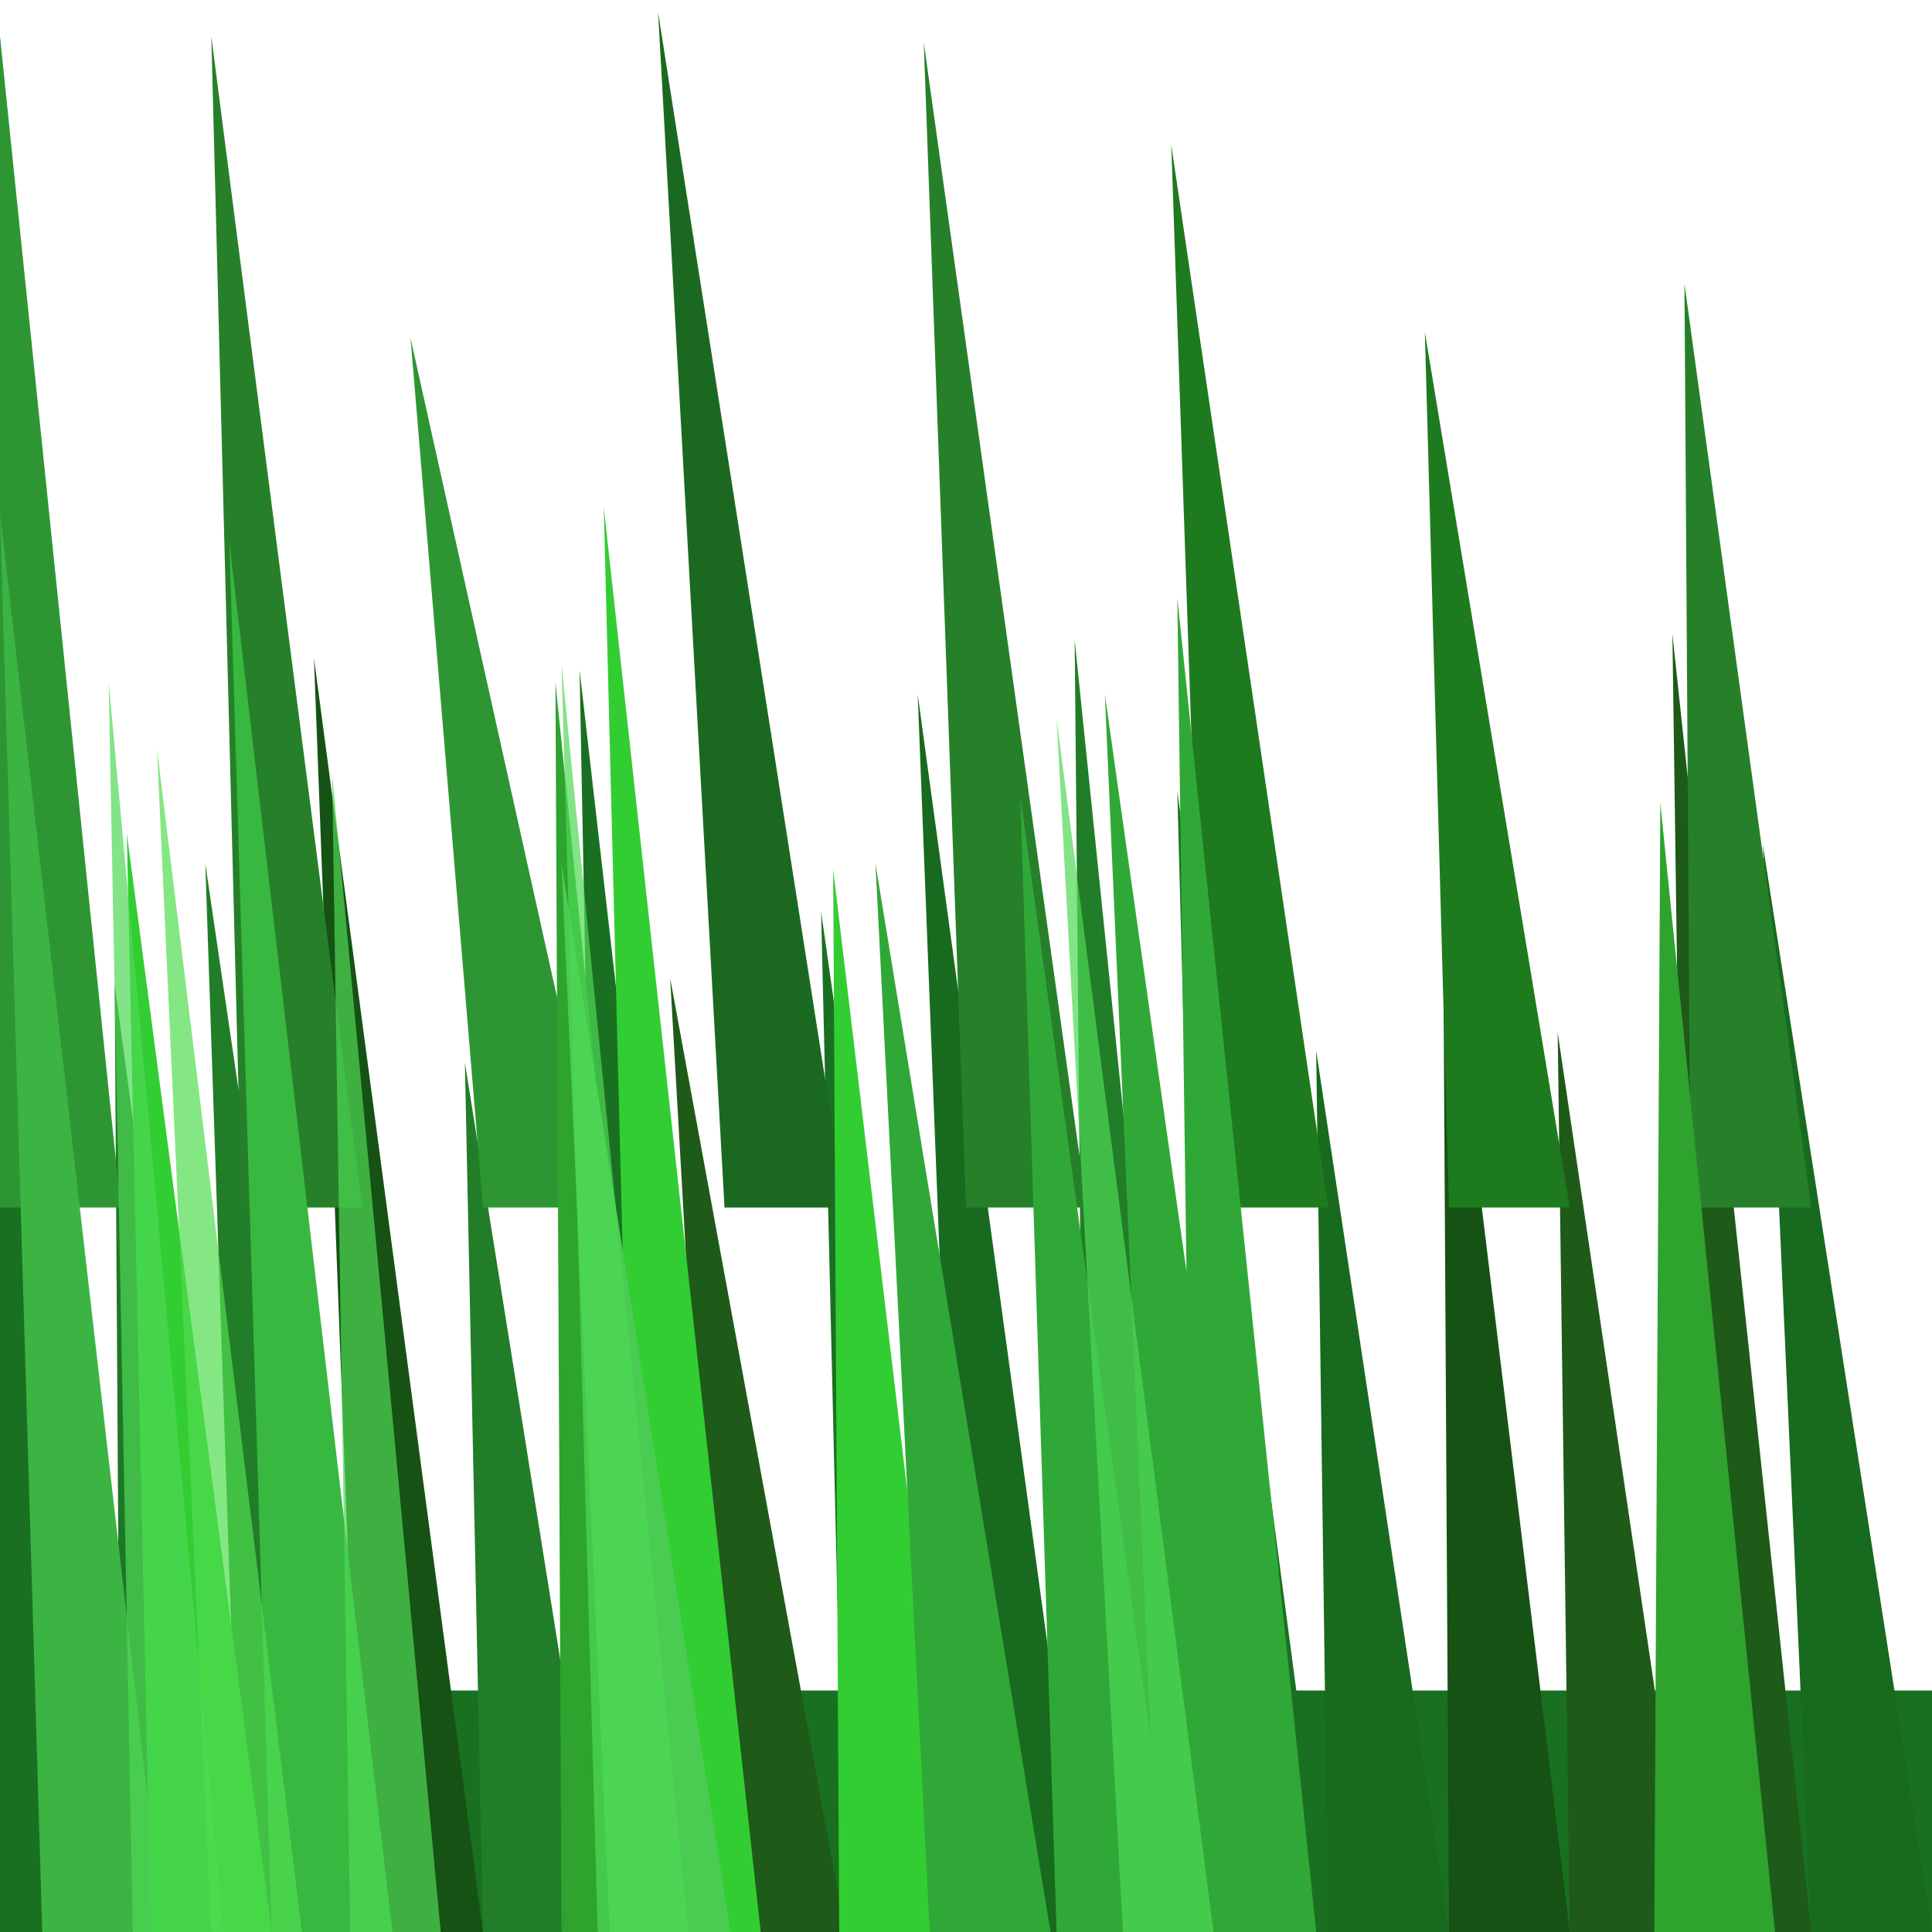
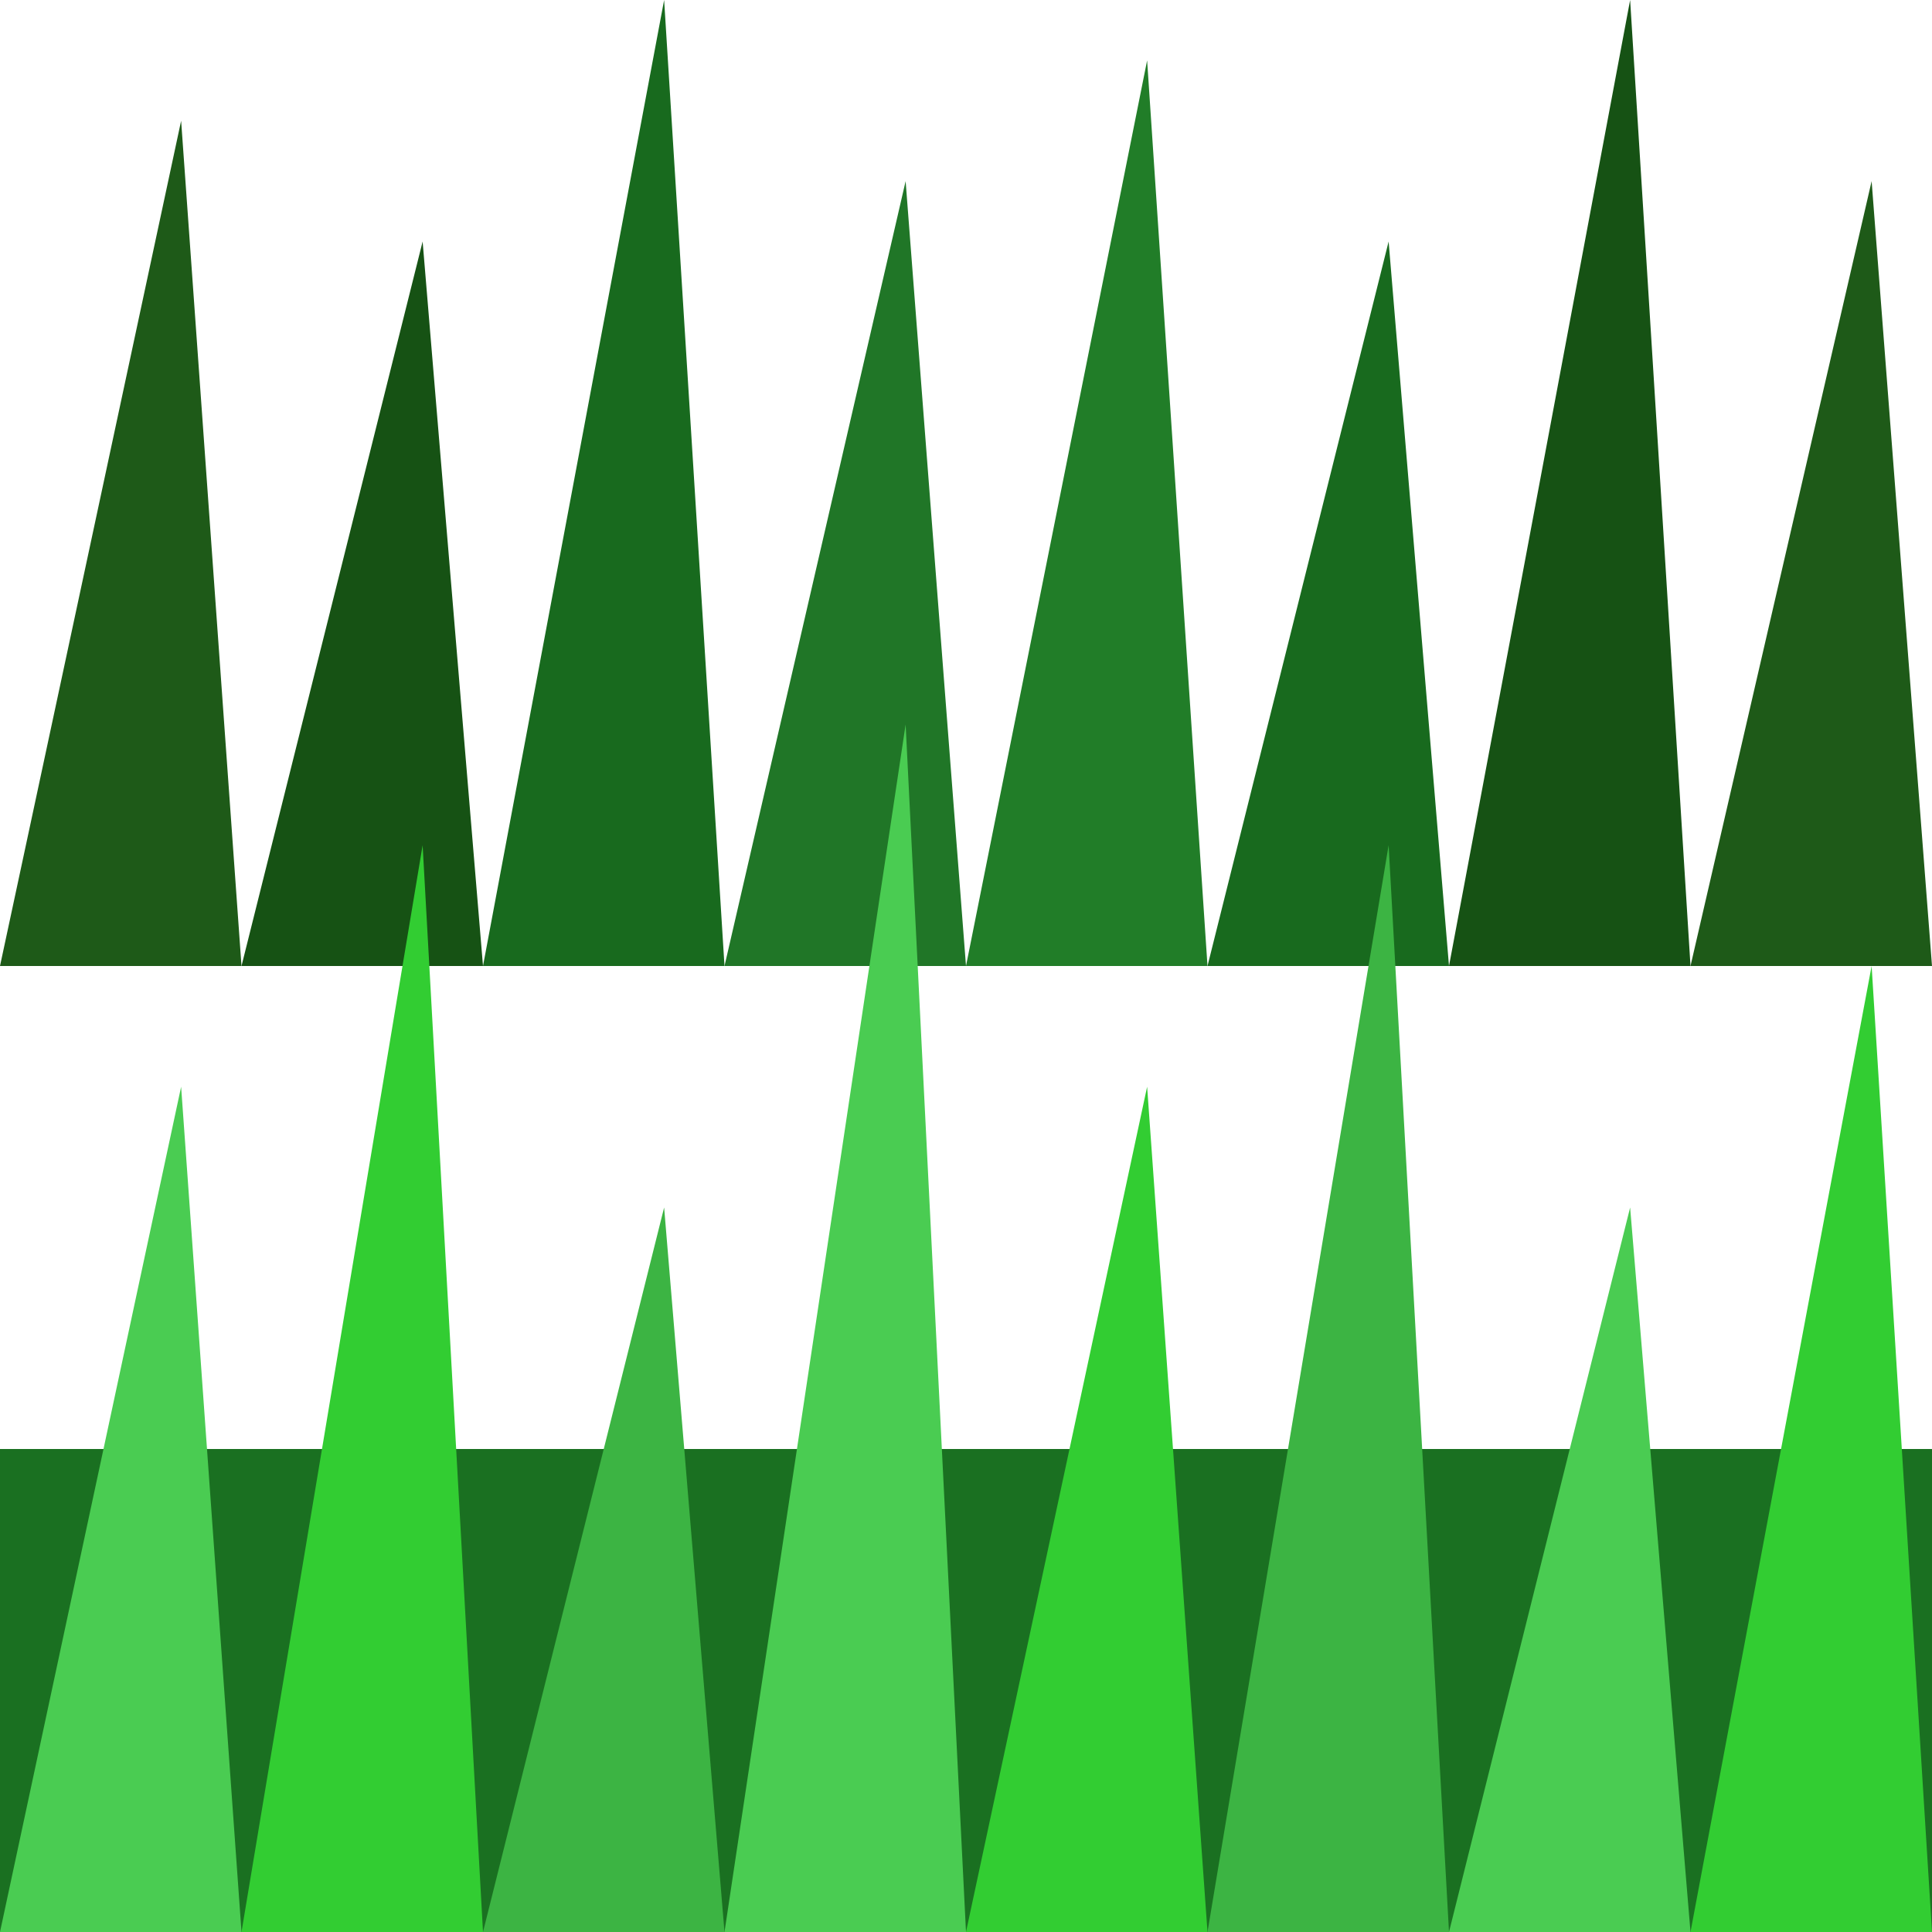
<svg xmlns="http://www.w3.org/2000/svg" width="32" height="32" viewBox="0 0 32 32">
-   <rect x="0" y="28" width="32" height="4" fill="#1a7021" />
-   <polygon points="0.0,32.0 2.0,32.0 0.0,15.3" fill="#1a7021" />
-   <polygon points="2.0,32.0 4.0,32.0 1.9,16.3" fill="#207627" />
-   <polygon points="4.0,32.0 6.0,32.0 3.4,14.3" fill="#217d28" />
-   <polygon points="6.0,32.0 8.0,32.0 5.2,10.9" fill="#165214" />
-   <polygon points="8.0,32.0 10.0,32.0 7.7,17.6" fill="#217d28" />
-   <polygon points="10.0,32.0 12.0,32.0 9.6,11.1" fill="#1a7021" />
-   <polygon points="12.0,32.0 14.0,32.0 11.1,16.2" fill="#1e5a18" />
-   <polygon points="14.0,32.0 16.0,32.0 13.6,15.1" fill="#1a7021" />
-   <polygon points="16.0,32.0 18.0,32.0 15.2,11.5" fill="#186a1e" />
-   <polygon points="18.0,32.0 20.0,32.0 17.8,10.6" fill="#217d28" />
-   <polygon points="20.0,32.0 22.0,32.0 19.5,13.1" fill="#1a7021" />
-   <polygon points="22.0,32.0 24.0,32.0 21.8,17.4" fill="#186a1e" />
-   <polygon points="24.0,32.0 26.0,32.0 23.9,14.7" fill="#165214" />
-   <polygon points="26.0,32.0 28.0,32.0 25.8,17.1" fill="#1e5a18" />
-   <polygon points="28.0,32.0 30.0,32.0 27.7,10.5" fill="#1e5a18" />
-   <polygon points="30.0,32.0 32.0,32.0 29.2,14.0" fill="#186a1e" />
-   <polygon points="0.0,20.0 2.0,20.0 0.0,0.6" fill="#2d9633" />
-   <polygon points="4.0,20.0 6.0,20.0 3.5,0.6" fill="#268029" />
-   <polygon points="8.0,20.0 10.0,20.0 6.8,5.6" fill="#2d9633" />
-   <polygon points="12.0,20.0 14.0,20.0 10.9,0.2" fill="#1b6920" />
-   <polygon points="16.0,20.0 18.0,20.0 15.3,0.7" fill="#268029" />
-   <polygon points="20.0,20.0 22.0,20.0 19.4,2.4" fill="#1e7a1e" />
-   <polygon points="24.0,20.0 26.0,20.0 23.6,5.5" fill="#1e7a1e" />
-   <polygon points="28.0,20.0 30.0,20.0 27.9,4.7" fill="#268029" />
-   <polygon points="0.7,32.0 2.7,32.0 0.0,8.5" fill="#3cb443" />
-   <polygon points="19.2,32.0 21.2,32.0 18.3,11.5" fill="#30a838" />
-   <polygon points="27.4,32.0 29.4,32.0 27.5,13.3" fill="#2ea32e" />
-   <polygon points="9.3,32.0 11.3,32.0 9.2,11.3" fill="#2ea32e" />
-   <polygon points="17.5,32.0 19.5,32.0 16.9,13.2" fill="#30a838" />
-   <polygon points="19.8,32.0 21.8,32.0 19.5,9.9" fill="#30a838" />
-   <polygon points="2.5,32.0 4.5,32.0 2.1,13.8" fill="#32cd32" />
-   <polygon points="13.9,32.0 15.9,32.0 13.8,14.4" fill="#32cd32" />
-   <polygon points="15.4,32.0 17.4,32.0 14.5,14.3" fill="#30a838" />
-   <polygon points="4.5,32.0 6.5,32.0 3.8,9.0" fill="#38b840" />
-   <polygon points="10.6,32.0 12.6,32.0 10.0,8.4" fill="#32cd32" />
-   <polygon points="10.1,32.0 12.1,32.0 9.3,14.3" fill="#4acc52" />
-   <polygon points="9.9,32.0 11.4,32.0 9.3,11.0" fill="#4dd854" opacity="0.7" />
-   <polygon points="2.2,32.0 3.7,32.0 1.8,11.3" fill="#4dd854" opacity="0.7" />
-   <polygon points="18.6,32.0 20.1,32.0 17.5,11.9" fill="#4dd854" opacity="0.7" />
-   <polygon points="3.5,32.0 5.0,32.0 2.6,12.4" fill="#50dd50" opacity="0.7" />
-   <polygon points="5.8,32.0 7.3,32.0 5.5,12.8" fill="#4dd854" opacity="0.7" />
+   <rect x="0" y="24" width="32" height="8" fill="#1a7021" />
+   <polygon points="0,16 4,16 3,2" fill="#1e5a18" />
+   <polygon points="4,16 8,16 7,4" fill="#165214" />
+   <polygon points="8,16 12,16 11,0" fill="#186a1e" />
+   <polygon points="12,16 16,16 15,3" fill="#207627" />
+   <polygon points="16,16 20,16 19,1" fill="#217d28" />
+   <polygon points="20,16 24,16 23,4" fill="#186a1e" />
+   <polygon points="24,16 28,16 27,0" fill="#165214" />
+   <polygon points="28,16 32,16 31,3" fill="#1e5a18" />
+   <polygon points="0,32 4,32 3,18" fill="#4acc52" />
+   <polygon points="4,32 8,32 7,14" fill="#32cd32" />
+   <polygon points="8,32 12,32 11,20" fill="#3cb443" />
+   <polygon points="12,32 16,32 15,12" fill="#4acc52" />
+   <polygon points="16,32 20,32 19,18" fill="#32cd32" />
+   <polygon points="20,32 24,32 23,14" fill="#3cb443" />
+   <polygon points="24,32 28,32 27,20" fill="#4acc52" />
+   <polygon points="28,32 32,32 31,16" fill="#32cd32" />
</svg>
